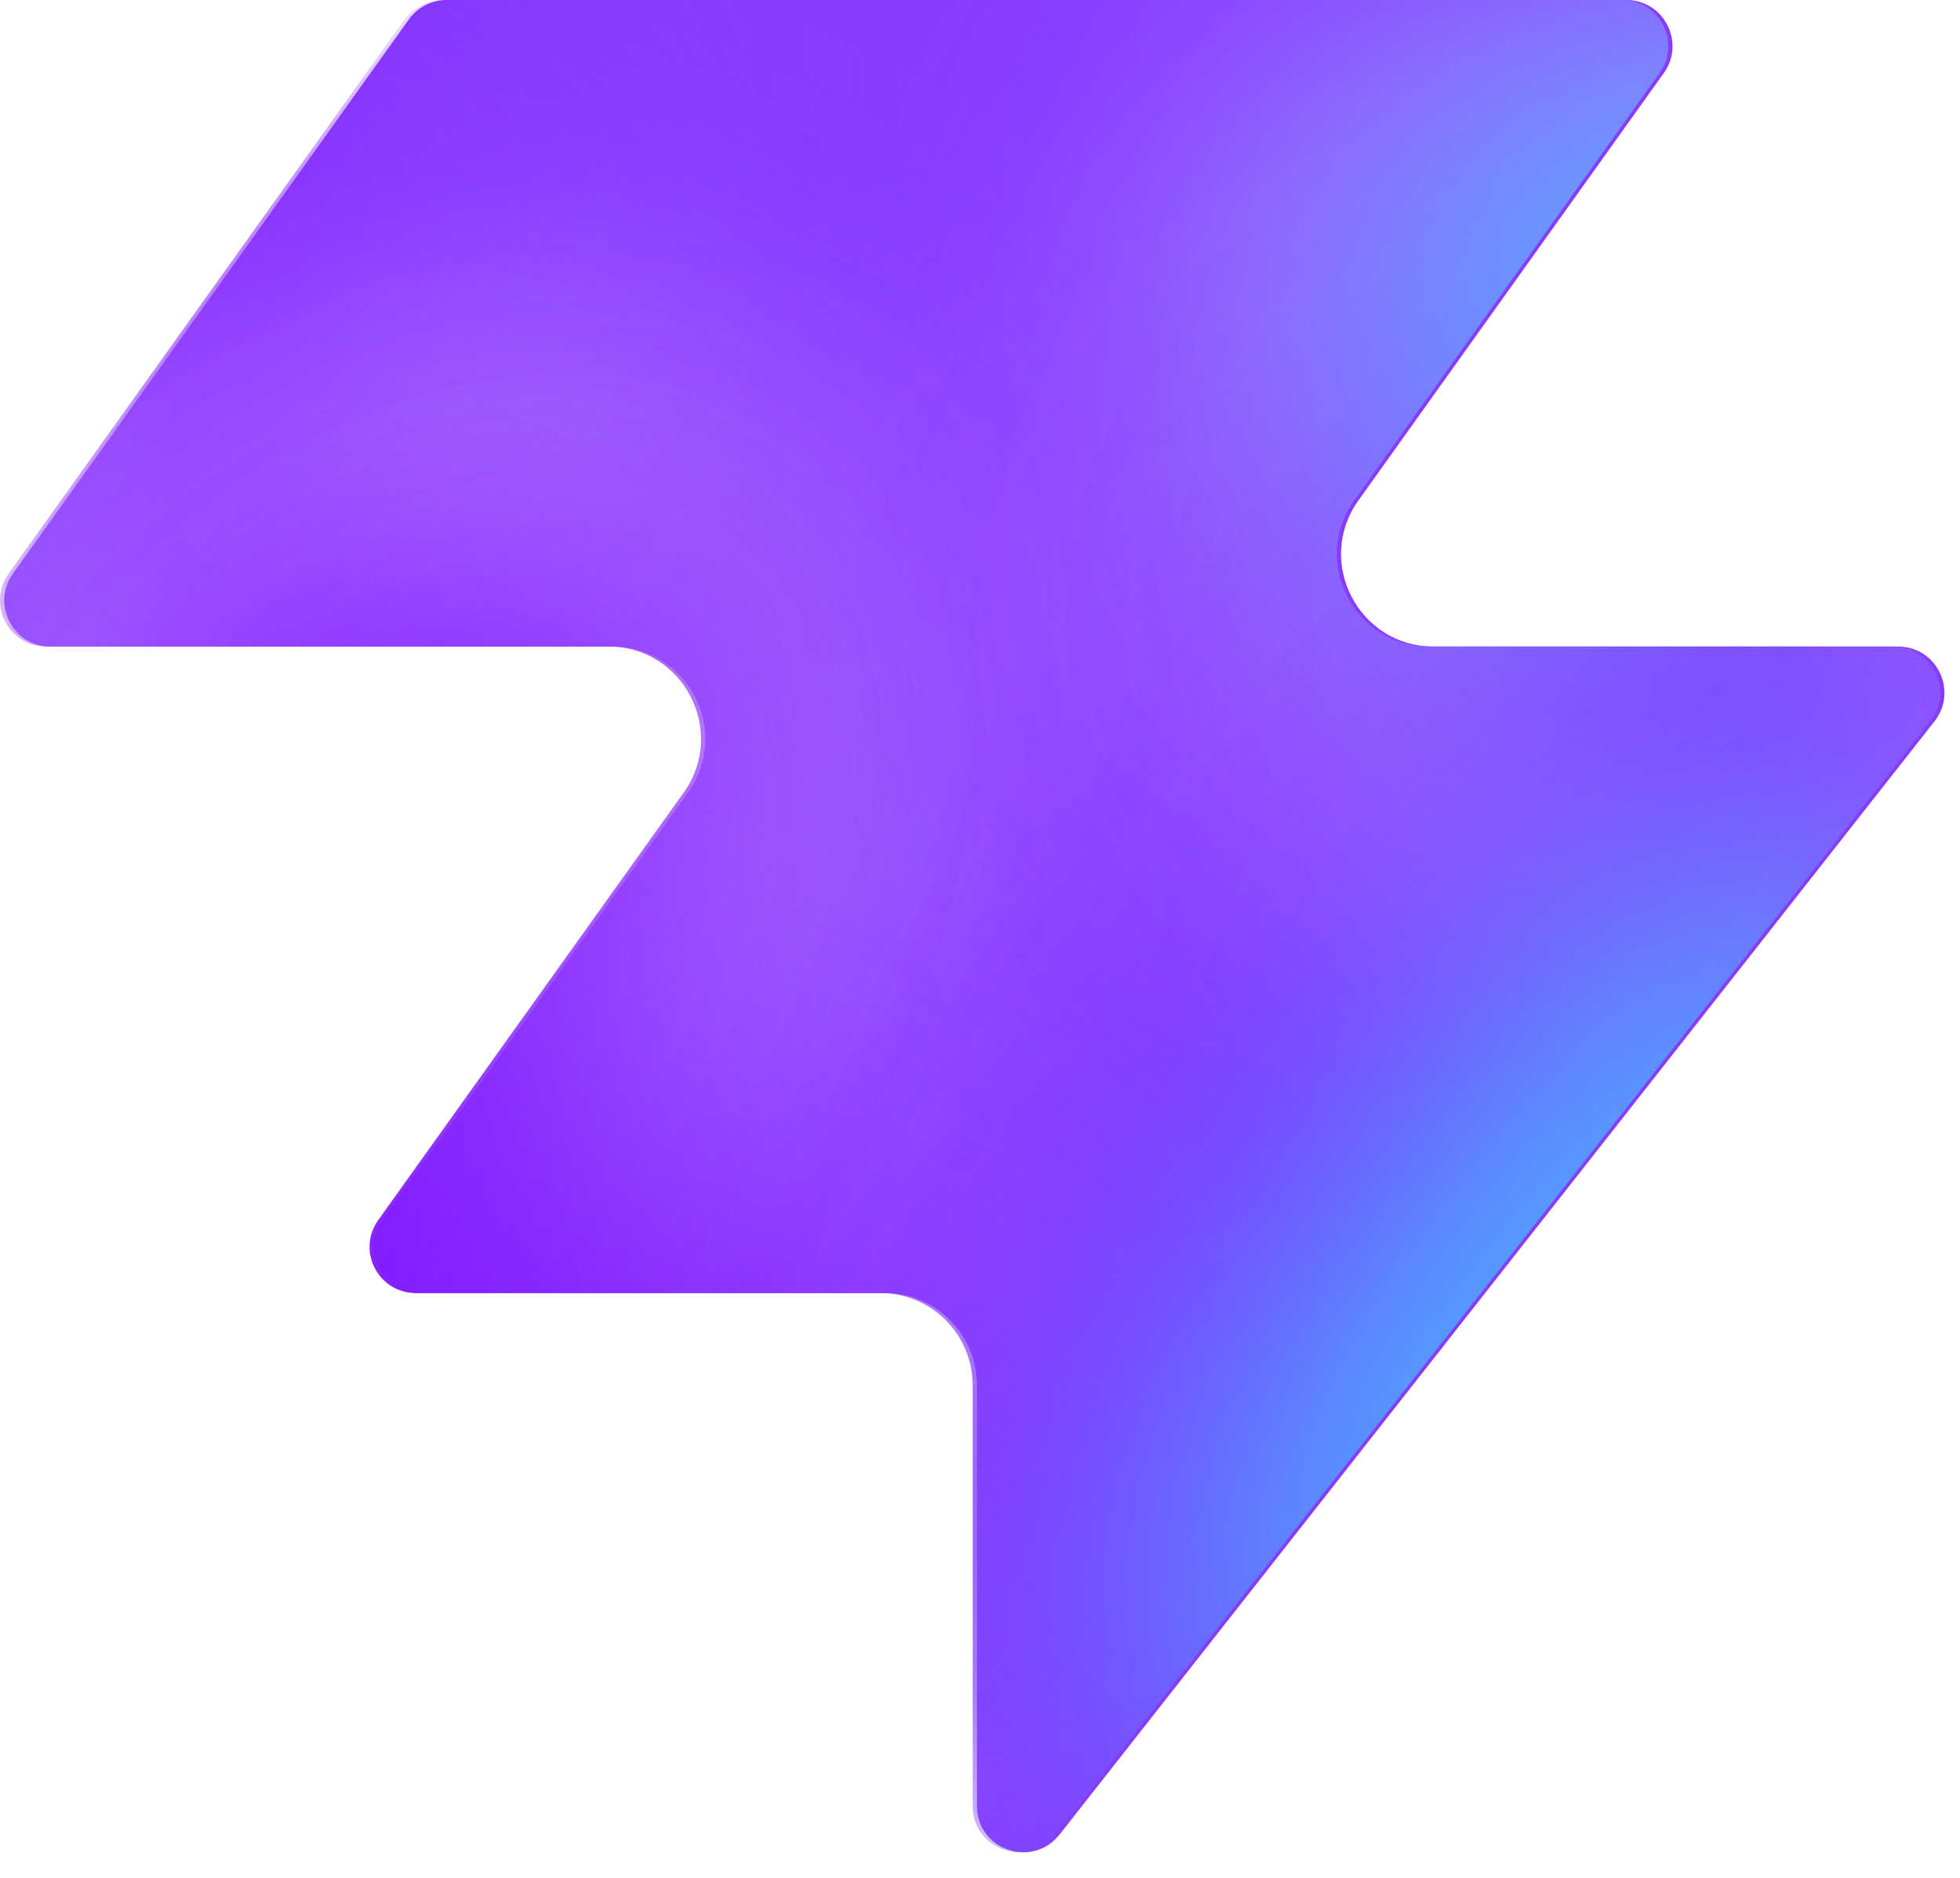
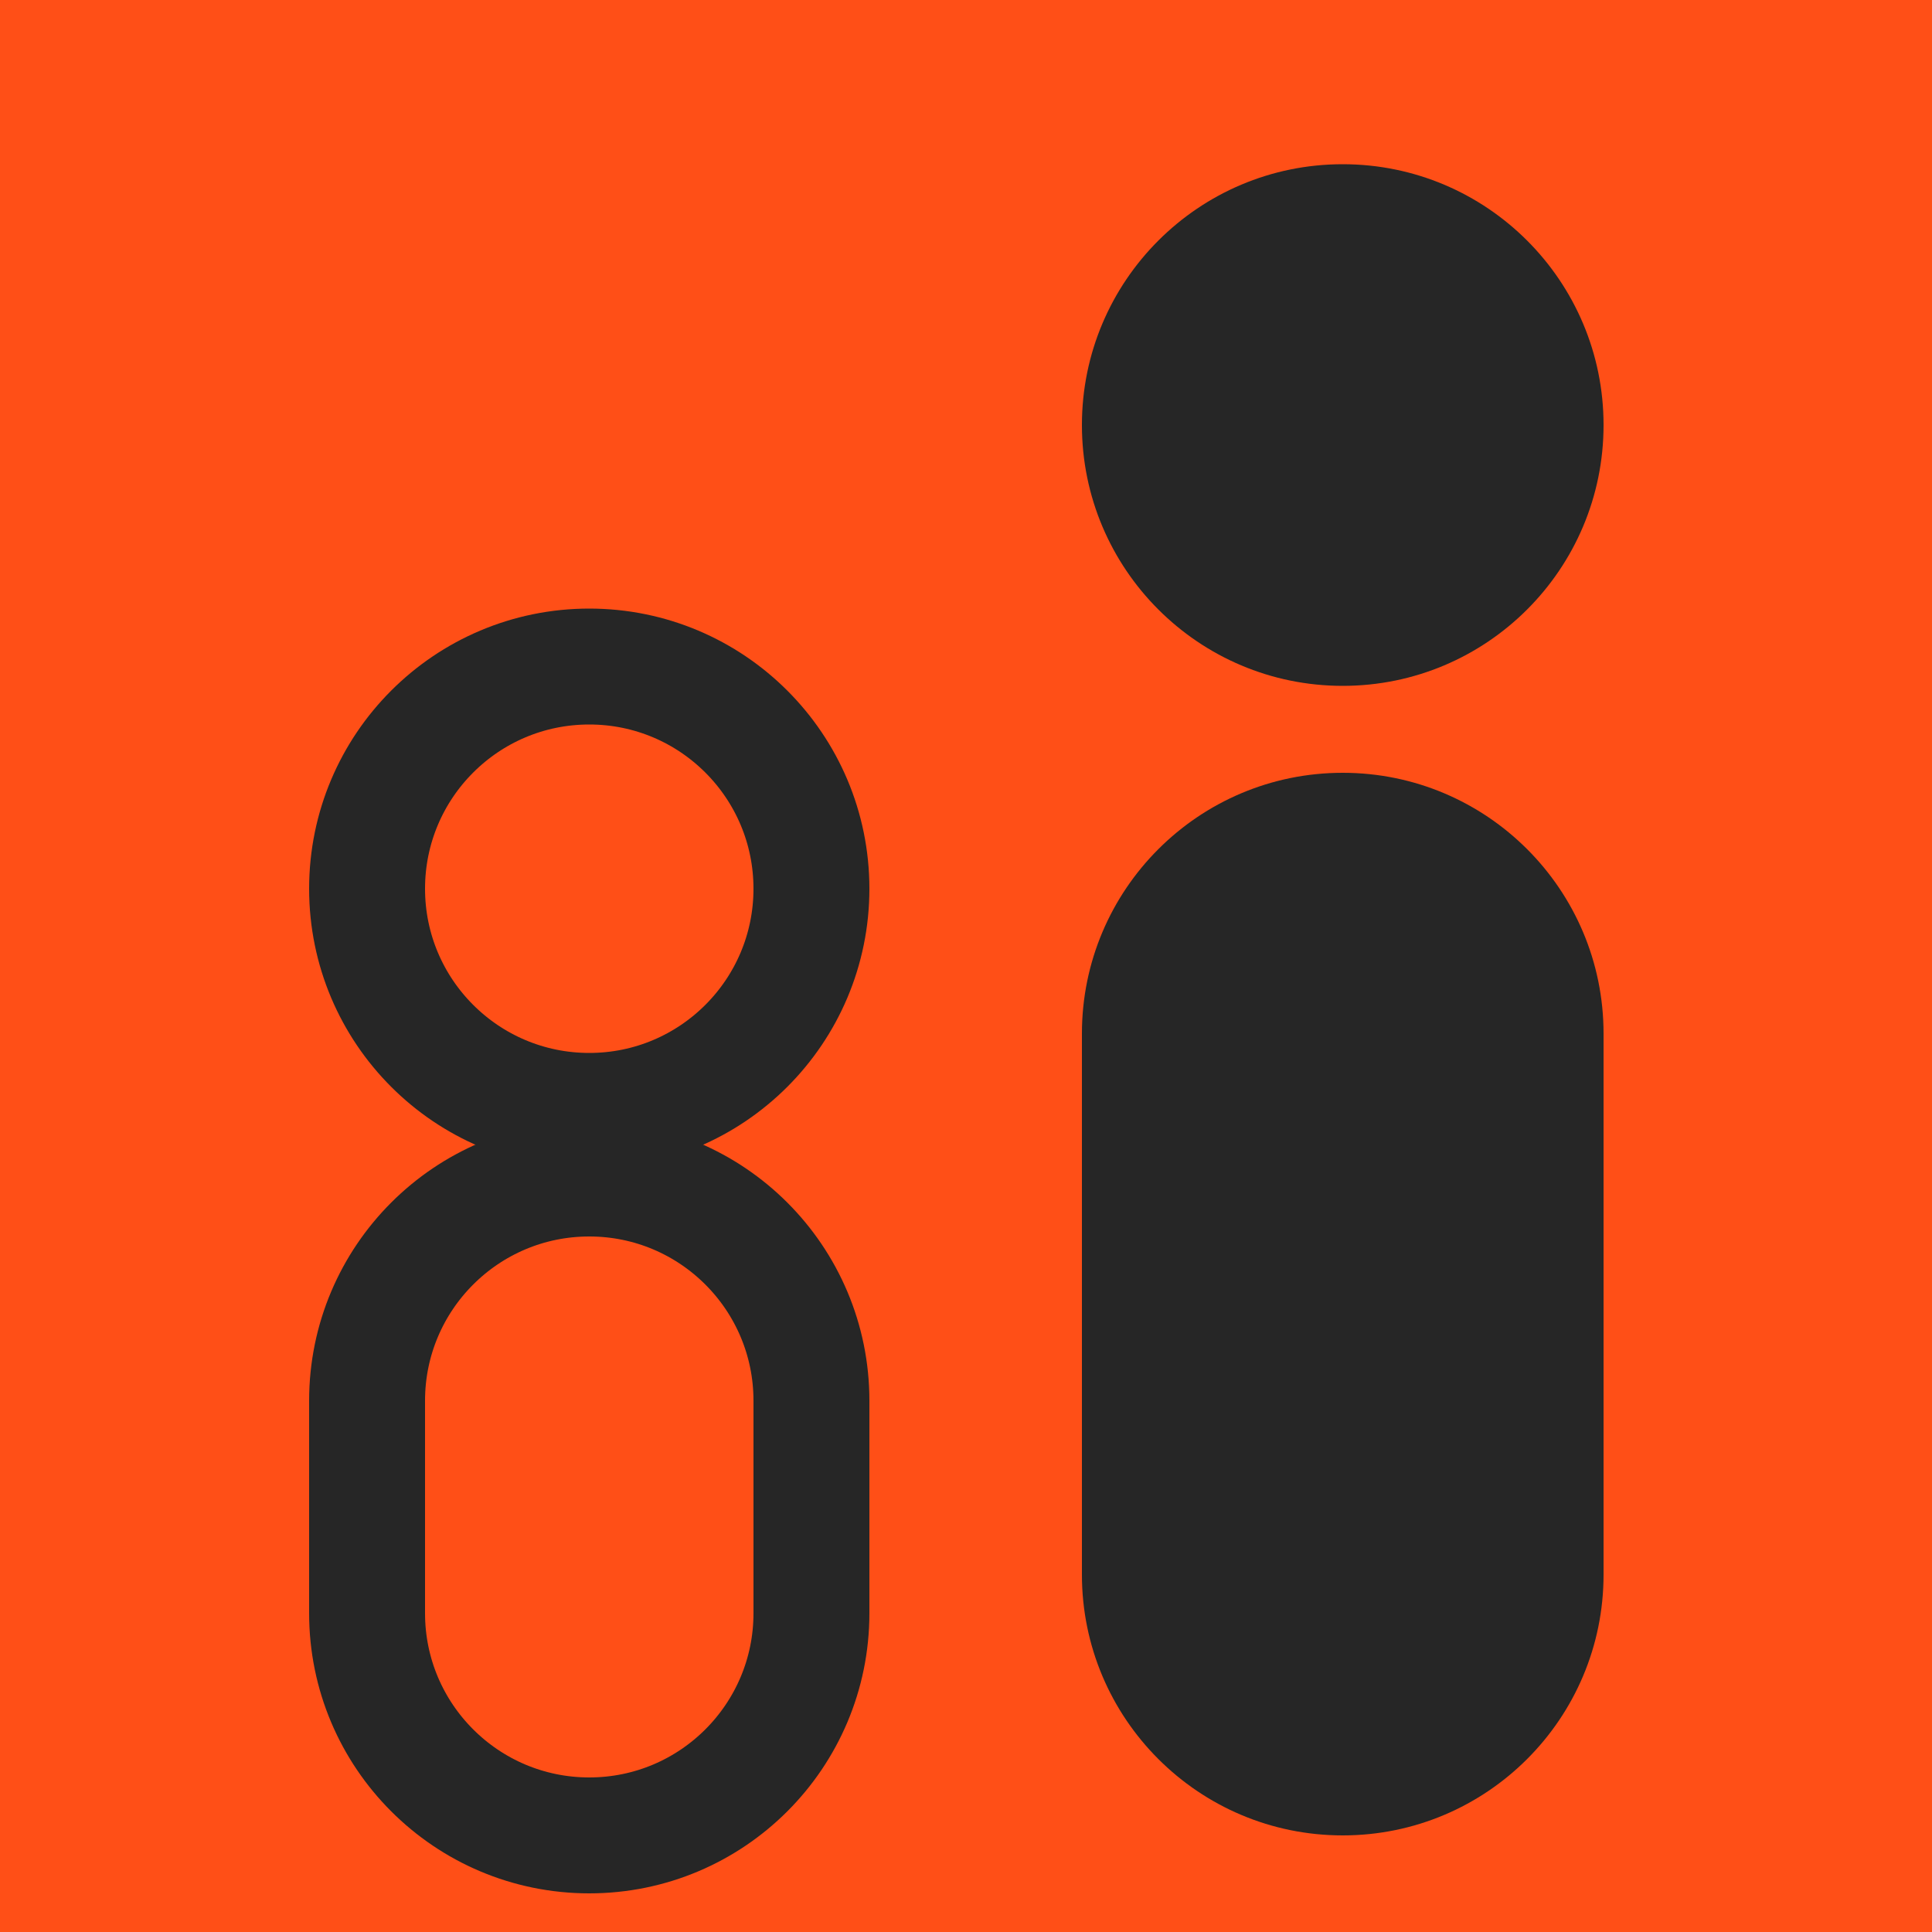
- <svg xmlns="http://www.w3.org/2000/svg" width="48" height="46" fill="none" viewBox="0 0 48 46">
-   <path fill="#863bff" d="M25.946 44.938c-.664.845-2.021.375-2.021-.698V33.937a2.26 2.26 0 0 0-2.262-2.262H10.287c-.92 0-1.456-1.04-.92-1.788l7.48-10.471c1.07-1.497 0-3.578-1.842-3.578H1.237c-.92 0-1.456-1.04-.92-1.788L10.013.474c.214-.297.556-.474.92-.474h28.894c.92 0 1.456 1.04.92 1.788l-7.48 10.471c-1.07 1.498 0 3.579 1.842 3.579h11.377c.943 0 1.473 1.088.89 1.83L25.947 44.94z" style="fill:#863bff;fill:color(display-p3 .525 .23 1);fill-opacity:1" />
-   <mask id="a" width="48" height="46" x="0" y="0" maskUnits="userSpaceOnUse" style="mask-type:alpha">
-     <path fill="#000" d="M25.842 44.938c-.664.844-2.021.375-2.021-.698V33.937a2.26 2.26 0 0 0-2.262-2.262H10.183c-.92 0-1.456-1.04-.92-1.788l7.48-10.471c1.07-1.498 0-3.579-1.842-3.579H1.133c-.92 0-1.456-1.04-.92-1.787L9.91.473c.214-.297.556-.474.92-.474h28.894c.92 0 1.456 1.04.92 1.788l-7.48 10.471c-1.07 1.498 0 3.578 1.842 3.578h11.377c.943 0 1.473 1.088.89 1.832L25.843 44.94z" style="fill:#000;fill-opacity:1" />
-   </mask>
-   <g mask="url(#a)">
-     <g filter="url(#b)">
-       <ellipse cx="5.508" cy="14.704" fill="#ede6ff" rx="5.508" ry="14.704" style="fill:#ede6ff;fill:color(display-p3 .927 .903 1);fill-opacity:1" transform="matrix(.00324 1 1 -.00324 -4.47 31.516)" />
-     </g>
-     <g filter="url(#c)">
-       <ellipse cx="10.399" cy="29.851" fill="#ede6ff" rx="10.399" ry="29.851" style="fill:#ede6ff;fill:color(display-p3 .927 .903 1);fill-opacity:1" transform="matrix(.00324 1 1 -.00324 -39.328 7.883)" />
-     </g>
-     <g filter="url(#d)">
-       <ellipse cx="5.508" cy="30.487" fill="#7e14ff" rx="5.508" ry="30.487" style="fill:#7e14ff;fill:color(display-p3 .492 .077 1);fill-opacity:1" transform="rotate(89.814 -25.913 -14.639)scale(1 -1)" />
-     </g>
-     <g filter="url(#e)">
-       <ellipse cx="5.508" cy="30.599" fill="#7e14ff" rx="5.508" ry="30.599" style="fill:#7e14ff;fill:color(display-p3 .492 .077 1);fill-opacity:1" transform="rotate(89.814 -32.644 -3.334)scale(1 -1)" />
-     </g>
-     <g filter="url(#f)">
-       <ellipse cx="5.508" cy="30.599" fill="#7e14ff" rx="5.508" ry="30.599" style="fill:#7e14ff;fill:color(display-p3 .492 .077 1);fill-opacity:1" transform="matrix(.00324 1 1 -.00324 -34.34 30.47)" />
-     </g>
-     <g filter="url(#g)">
-       <ellipse cx="14.072" cy="22.078" fill="#ede6ff" rx="14.072" ry="22.078" style="fill:#ede6ff;fill:color(display-p3 .927 .903 1);fill-opacity:1" transform="rotate(93.35 24.506 48.493)scale(-1 1)" />
-     </g>
-     <g filter="url(#h)">
-       <ellipse cx="3.47" cy="21.501" fill="#7e14ff" rx="3.47" ry="21.501" style="fill:#7e14ff;fill:color(display-p3 .492 .077 1);fill-opacity:1" transform="rotate(89.009 28.708 47.59)scale(-1 1)" />
-     </g>
-     <g filter="url(#i)">
-       <ellipse cx="3.47" cy="21.501" fill="#7e14ff" rx="3.47" ry="21.501" style="fill:#7e14ff;fill:color(display-p3 .492 .077 1);fill-opacity:1" transform="rotate(89.009 28.708 47.59)scale(-1 1)" />
-     </g>
-     <g filter="url(#j)">
-       <ellipse cx=".387" cy="8.972" fill="#7e14ff" rx="4.407" ry="29.108" style="fill:#7e14ff;fill:color(display-p3 .492 .077 1);fill-opacity:1" transform="rotate(39.51 .387 8.972)" />
-     </g>
-     <g filter="url(#k)">
-       <ellipse cx="47.523" cy="-6.092" fill="#7e14ff" rx="4.407" ry="29.108" style="fill:#7e14ff;fill:color(display-p3 .492 .077 1);fill-opacity:1" transform="rotate(37.892 47.523 -6.092)" />
-     </g>
-     <g filter="url(#l)">
-       <ellipse cx="41.412" cy="6.333" fill="#47bfff" rx="5.971" ry="9.665" style="fill:#47bfff;fill:color(display-p3 .28 .748 1);fill-opacity:1" transform="rotate(37.892 41.412 6.333)" />
-     </g>
-     <g filter="url(#m)">
-       <ellipse cx="-1.879" cy="38.332" fill="#7e14ff" rx="4.407" ry="29.108" style="fill:#7e14ff;fill:color(display-p3 .492 .077 1);fill-opacity:1" transform="rotate(37.892 -1.88 38.332)" />
-     </g>
-     <g filter="url(#n)">
-       <ellipse cx="-1.879" cy="38.332" fill="#7e14ff" rx="4.407" ry="29.108" style="fill:#7e14ff;fill:color(display-p3 .492 .077 1);fill-opacity:1" transform="rotate(37.892 -1.88 38.332)" />
-     </g>
-     <g filter="url(#o)">
-       <ellipse cx="35.651" cy="29.907" fill="#7e14ff" rx="4.407" ry="29.108" style="fill:#7e14ff;fill:color(display-p3 .492 .077 1);fill-opacity:1" transform="rotate(37.892 35.651 29.907)" />
-     </g>
-     <g filter="url(#p)">
-       <ellipse cx="38.418" cy="32.4" fill="#47bfff" rx="5.971" ry="15.297" style="fill:#47bfff;fill:color(display-p3 .28 .748 1);fill-opacity:1" transform="rotate(37.892 38.418 32.4)" />
-     </g>
+ <svg xmlns="http://www.w3.org/2000/svg" viewBox="0 0 100 100" width="100" height="100">
+   <rect width="100" height="100" fill="#FF4F17" />
+   <g stroke="#262626" fill="none">
+     <circle cx="30.5" cy="46" r="11.5" stroke-width="6" />
+     <rect x="19" y="61" width="23" height="34" rx="11.5" stroke-width="6" />
  </g>
-   <defs>
-     <filter id="b" width="60.045" height="41.654" x="-19.77" y="16.149" color-interpolation-filters="sRGB" filterUnits="userSpaceOnUse">
-       <feFlood flood-opacity="0" result="BackgroundImageFix" />
-       <feBlend in="SourceGraphic" in2="BackgroundImageFix" result="shape" />
-       <feGaussianBlur result="effect1_foregroundBlur_2002_17158" stdDeviation="7.659" />
-     </filter>
-     <filter id="c" width="90.34" height="51.437" x="-54.613" y="-7.533" color-interpolation-filters="sRGB" filterUnits="userSpaceOnUse">
-       <feFlood flood-opacity="0" result="BackgroundImageFix" />
-       <feBlend in="SourceGraphic" in2="BackgroundImageFix" result="shape" />
-       <feGaussianBlur result="effect1_foregroundBlur_2002_17158" stdDeviation="7.659" />
-     </filter>
-     <filter id="d" width="79.355" height="29.4" x="-49.64" y="2.03" color-interpolation-filters="sRGB" filterUnits="userSpaceOnUse">
-       <feFlood flood-opacity="0" result="BackgroundImageFix" />
-       <feBlend in="SourceGraphic" in2="BackgroundImageFix" result="shape" />
-       <feGaussianBlur result="effect1_foregroundBlur_2002_17158" stdDeviation="4.596" />
-     </filter>
-     <filter id="e" width="79.579" height="29.4" x="-45.045" y="20.029" color-interpolation-filters="sRGB" filterUnits="userSpaceOnUse">
-       <feFlood flood-opacity="0" result="BackgroundImageFix" />
-       <feBlend in="SourceGraphic" in2="BackgroundImageFix" result="shape" />
-       <feGaussianBlur result="effect1_foregroundBlur_2002_17158" stdDeviation="4.596" />
-     </filter>
-     <filter id="f" width="79.579" height="29.4" x="-43.513" y="21.178" color-interpolation-filters="sRGB" filterUnits="userSpaceOnUse">
-       <feFlood flood-opacity="0" result="BackgroundImageFix" />
-       <feBlend in="SourceGraphic" in2="BackgroundImageFix" result="shape" />
-       <feGaussianBlur result="effect1_foregroundBlur_2002_17158" stdDeviation="4.596" />
-     </filter>
-     <filter id="g" width="74.749" height="58.852" x="15.756" y="-17.901" color-interpolation-filters="sRGB" filterUnits="userSpaceOnUse">
-       <feFlood flood-opacity="0" result="BackgroundImageFix" />
-       <feBlend in="SourceGraphic" in2="BackgroundImageFix" result="shape" />
-       <feGaussianBlur result="effect1_foregroundBlur_2002_17158" stdDeviation="7.659" />
-     </filter>
-     <filter id="h" width="61.377" height="25.362" x="23.548" y="2.284" color-interpolation-filters="sRGB" filterUnits="userSpaceOnUse">
-       <feFlood flood-opacity="0" result="BackgroundImageFix" />
-       <feBlend in="SourceGraphic" in2="BackgroundImageFix" result="shape" />
-       <feGaussianBlur result="effect1_foregroundBlur_2002_17158" stdDeviation="4.596" />
-     </filter>
-     <filter id="i" width="61.377" height="25.362" x="23.548" y="2.284" color-interpolation-filters="sRGB" filterUnits="userSpaceOnUse">
-       <feFlood flood-opacity="0" result="BackgroundImageFix" />
-       <feBlend in="SourceGraphic" in2="BackgroundImageFix" result="shape" />
-       <feGaussianBlur result="effect1_foregroundBlur_2002_17158" stdDeviation="4.596" />
-     </filter>
-     <filter id="j" width="56.045" height="63.649" x="-27.636" y="-22.853" color-interpolation-filters="sRGB" filterUnits="userSpaceOnUse">
-       <feFlood flood-opacity="0" result="BackgroundImageFix" />
-       <feBlend in="SourceGraphic" in2="BackgroundImageFix" result="shape" />
-       <feGaussianBlur result="effect1_foregroundBlur_2002_17158" stdDeviation="4.596" />
-     </filter>
-     <filter id="k" width="54.814" height="64.646" x="20.116" y="-38.415" color-interpolation-filters="sRGB" filterUnits="userSpaceOnUse">
-       <feFlood flood-opacity="0" result="BackgroundImageFix" />
-       <feBlend in="SourceGraphic" in2="BackgroundImageFix" result="shape" />
-       <feGaussianBlur result="effect1_foregroundBlur_2002_17158" stdDeviation="4.596" />
-     </filter>
-     <filter id="l" width="33.541" height="35.313" x="24.641" y="-11.323" color-interpolation-filters="sRGB" filterUnits="userSpaceOnUse">
-       <feFlood flood-opacity="0" result="BackgroundImageFix" />
-       <feBlend in="SourceGraphic" in2="BackgroundImageFix" result="shape" />
-       <feGaussianBlur result="effect1_foregroundBlur_2002_17158" stdDeviation="4.596" />
-     </filter>
-     <filter id="m" width="54.814" height="64.646" x="-29.286" y="6.009" color-interpolation-filters="sRGB" filterUnits="userSpaceOnUse">
-       <feFlood flood-opacity="0" result="BackgroundImageFix" />
-       <feBlend in="SourceGraphic" in2="BackgroundImageFix" result="shape" />
-       <feGaussianBlur result="effect1_foregroundBlur_2002_17158" stdDeviation="4.596" />
-     </filter>
-     <filter id="n" width="54.814" height="64.646" x="-29.286" y="6.009" color-interpolation-filters="sRGB" filterUnits="userSpaceOnUse">
-       <feFlood flood-opacity="0" result="BackgroundImageFix" />
-       <feBlend in="SourceGraphic" in2="BackgroundImageFix" result="shape" />
-       <feGaussianBlur result="effect1_foregroundBlur_2002_17158" stdDeviation="4.596" />
-     </filter>
-     <filter id="o" width="54.814" height="64.646" x="8.244" y="-2.416" color-interpolation-filters="sRGB" filterUnits="userSpaceOnUse">
-       <feFlood flood-opacity="0" result="BackgroundImageFix" />
-       <feBlend in="SourceGraphic" in2="BackgroundImageFix" result="shape" />
-       <feGaussianBlur result="effect1_foregroundBlur_2002_17158" stdDeviation="4.596" />
-     </filter>
-     <filter id="p" width="39.409" height="43.623" x="18.713" y="10.588" color-interpolation-filters="sRGB" filterUnits="userSpaceOnUse">
-       <feFlood flood-opacity="0" result="BackgroundImageFix" />
-       <feBlend in="SourceGraphic" in2="BackgroundImageFix" result="shape" />
-       <feGaussianBlur result="effect1_foregroundBlur_2002_17158" stdDeviation="4.596" />
-     </filter>
-   </defs>
+   <g fill="#262626">
+     <circle cx="69.5" cy="22" r="13.5" />
+     <rect x="56" y="40" width="27" height="55" rx="13.5" />
+   </g>
</svg>
